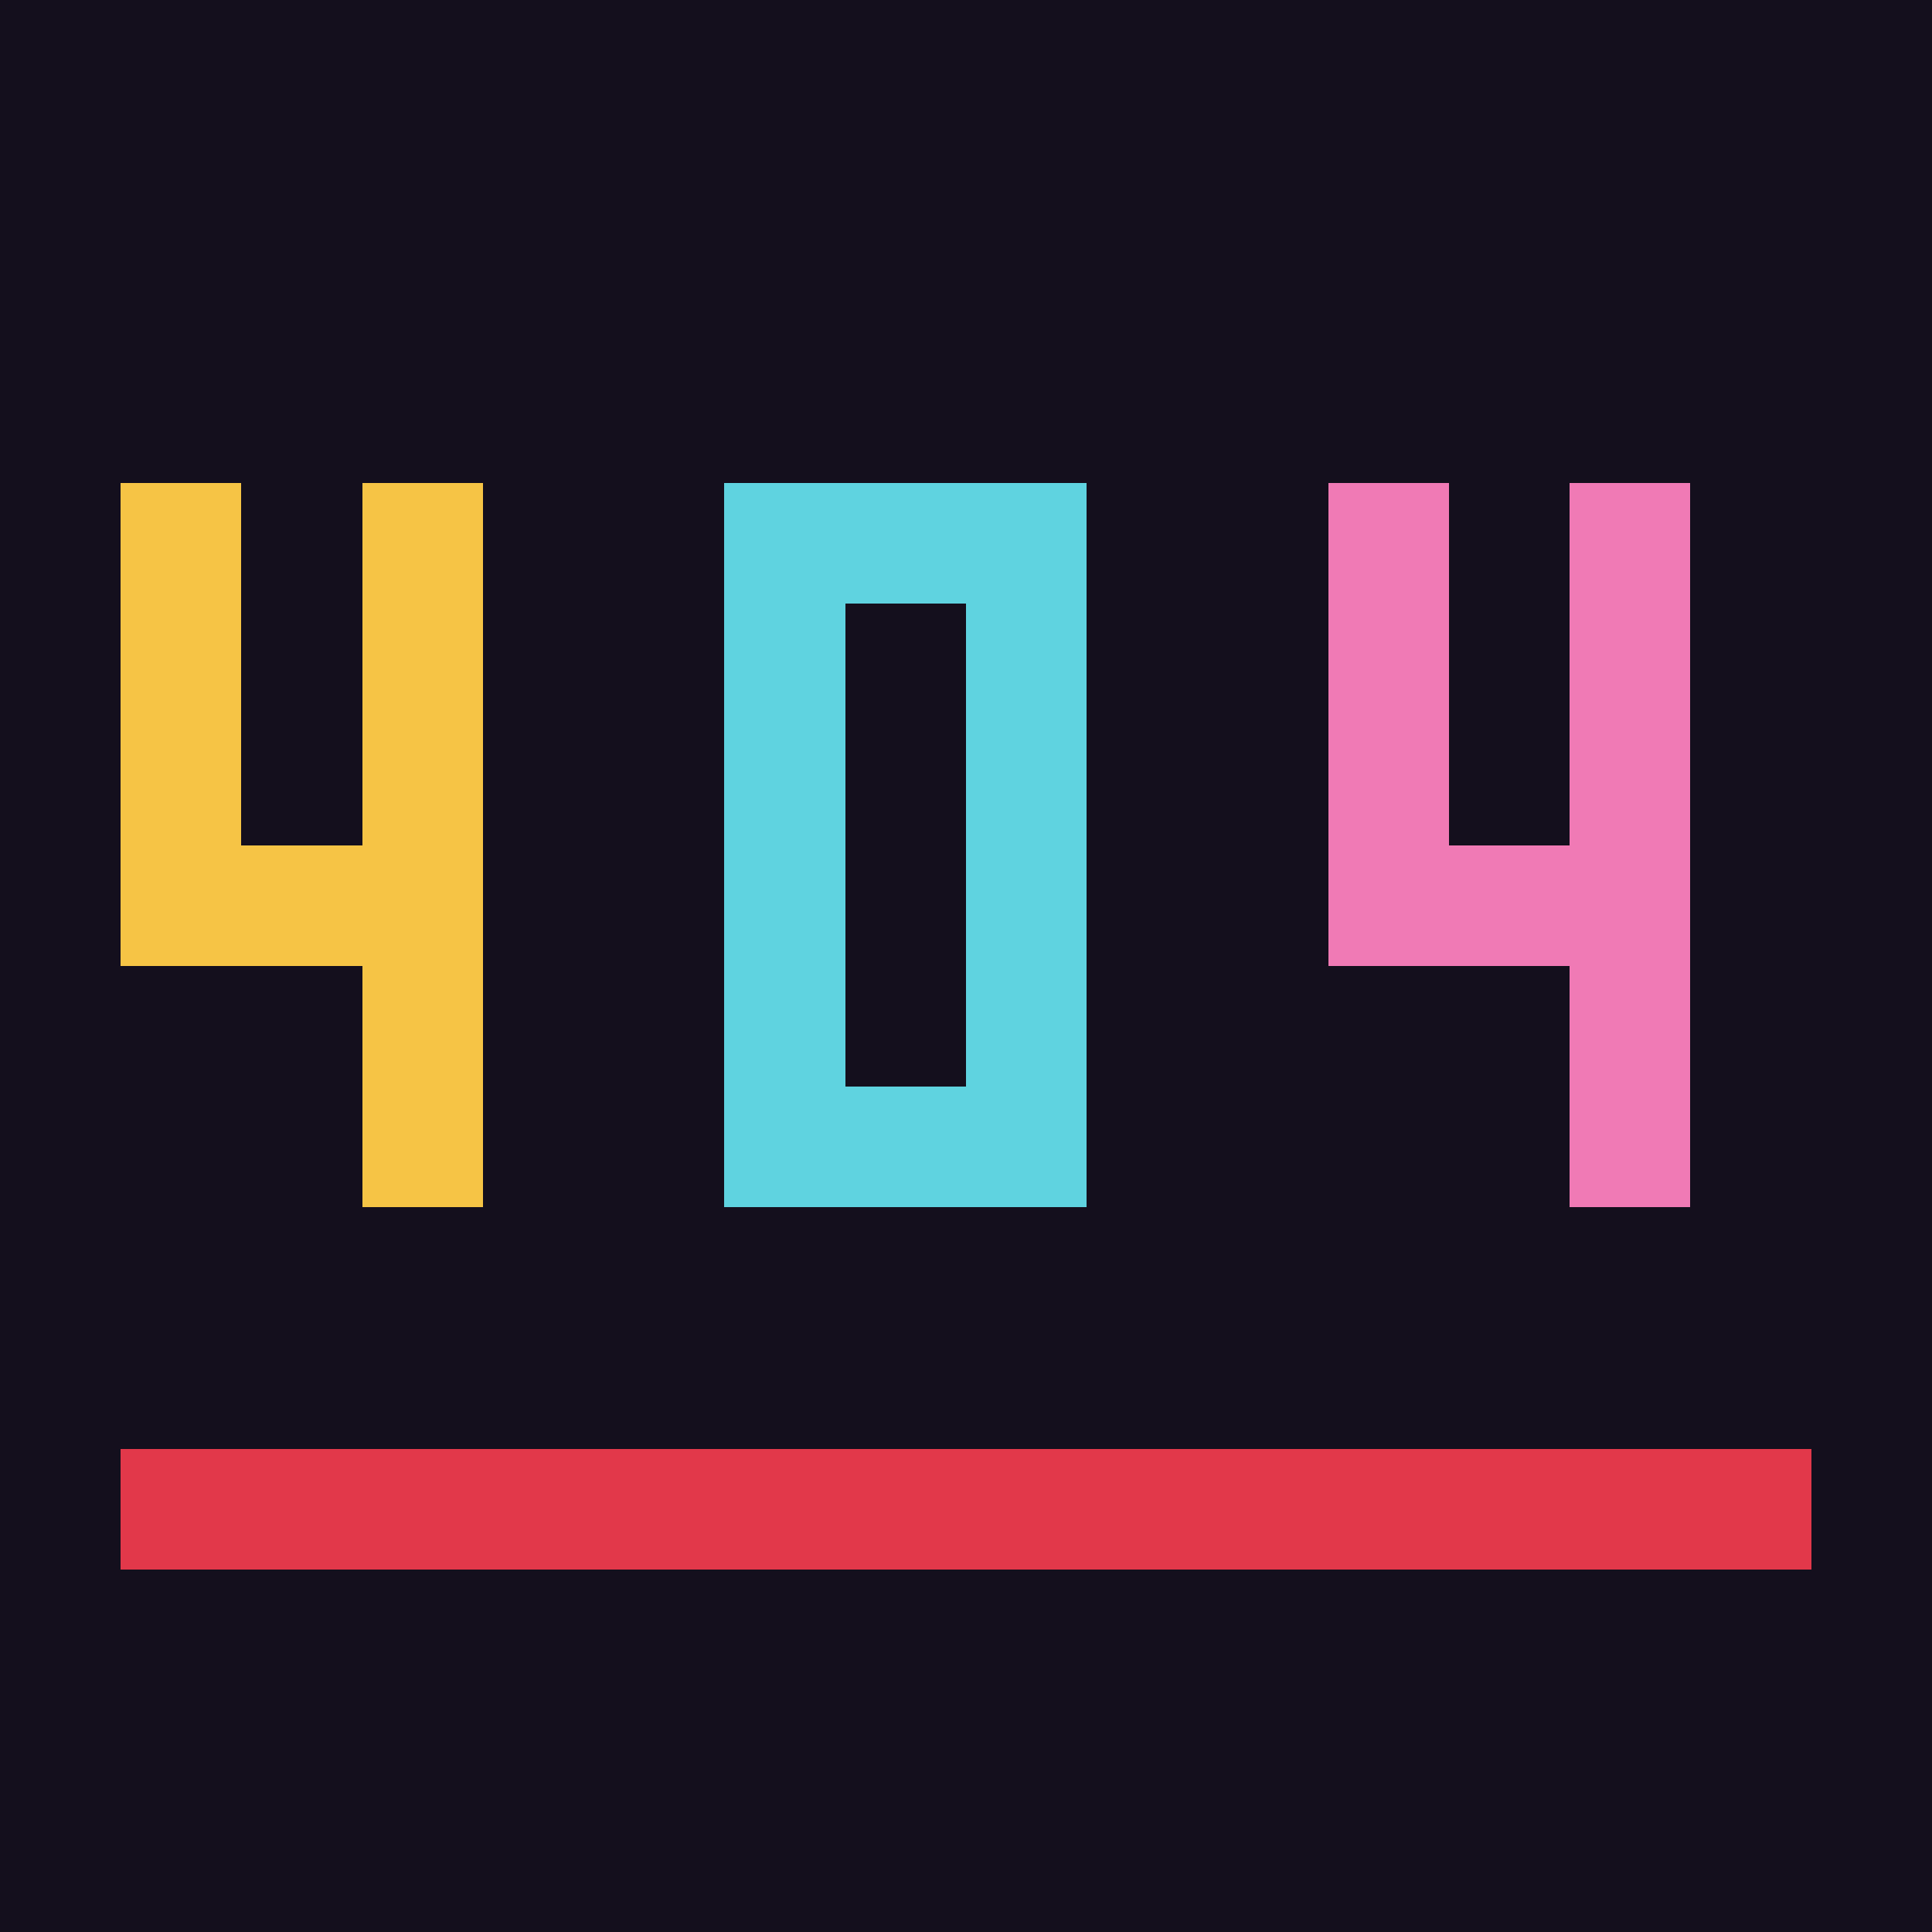
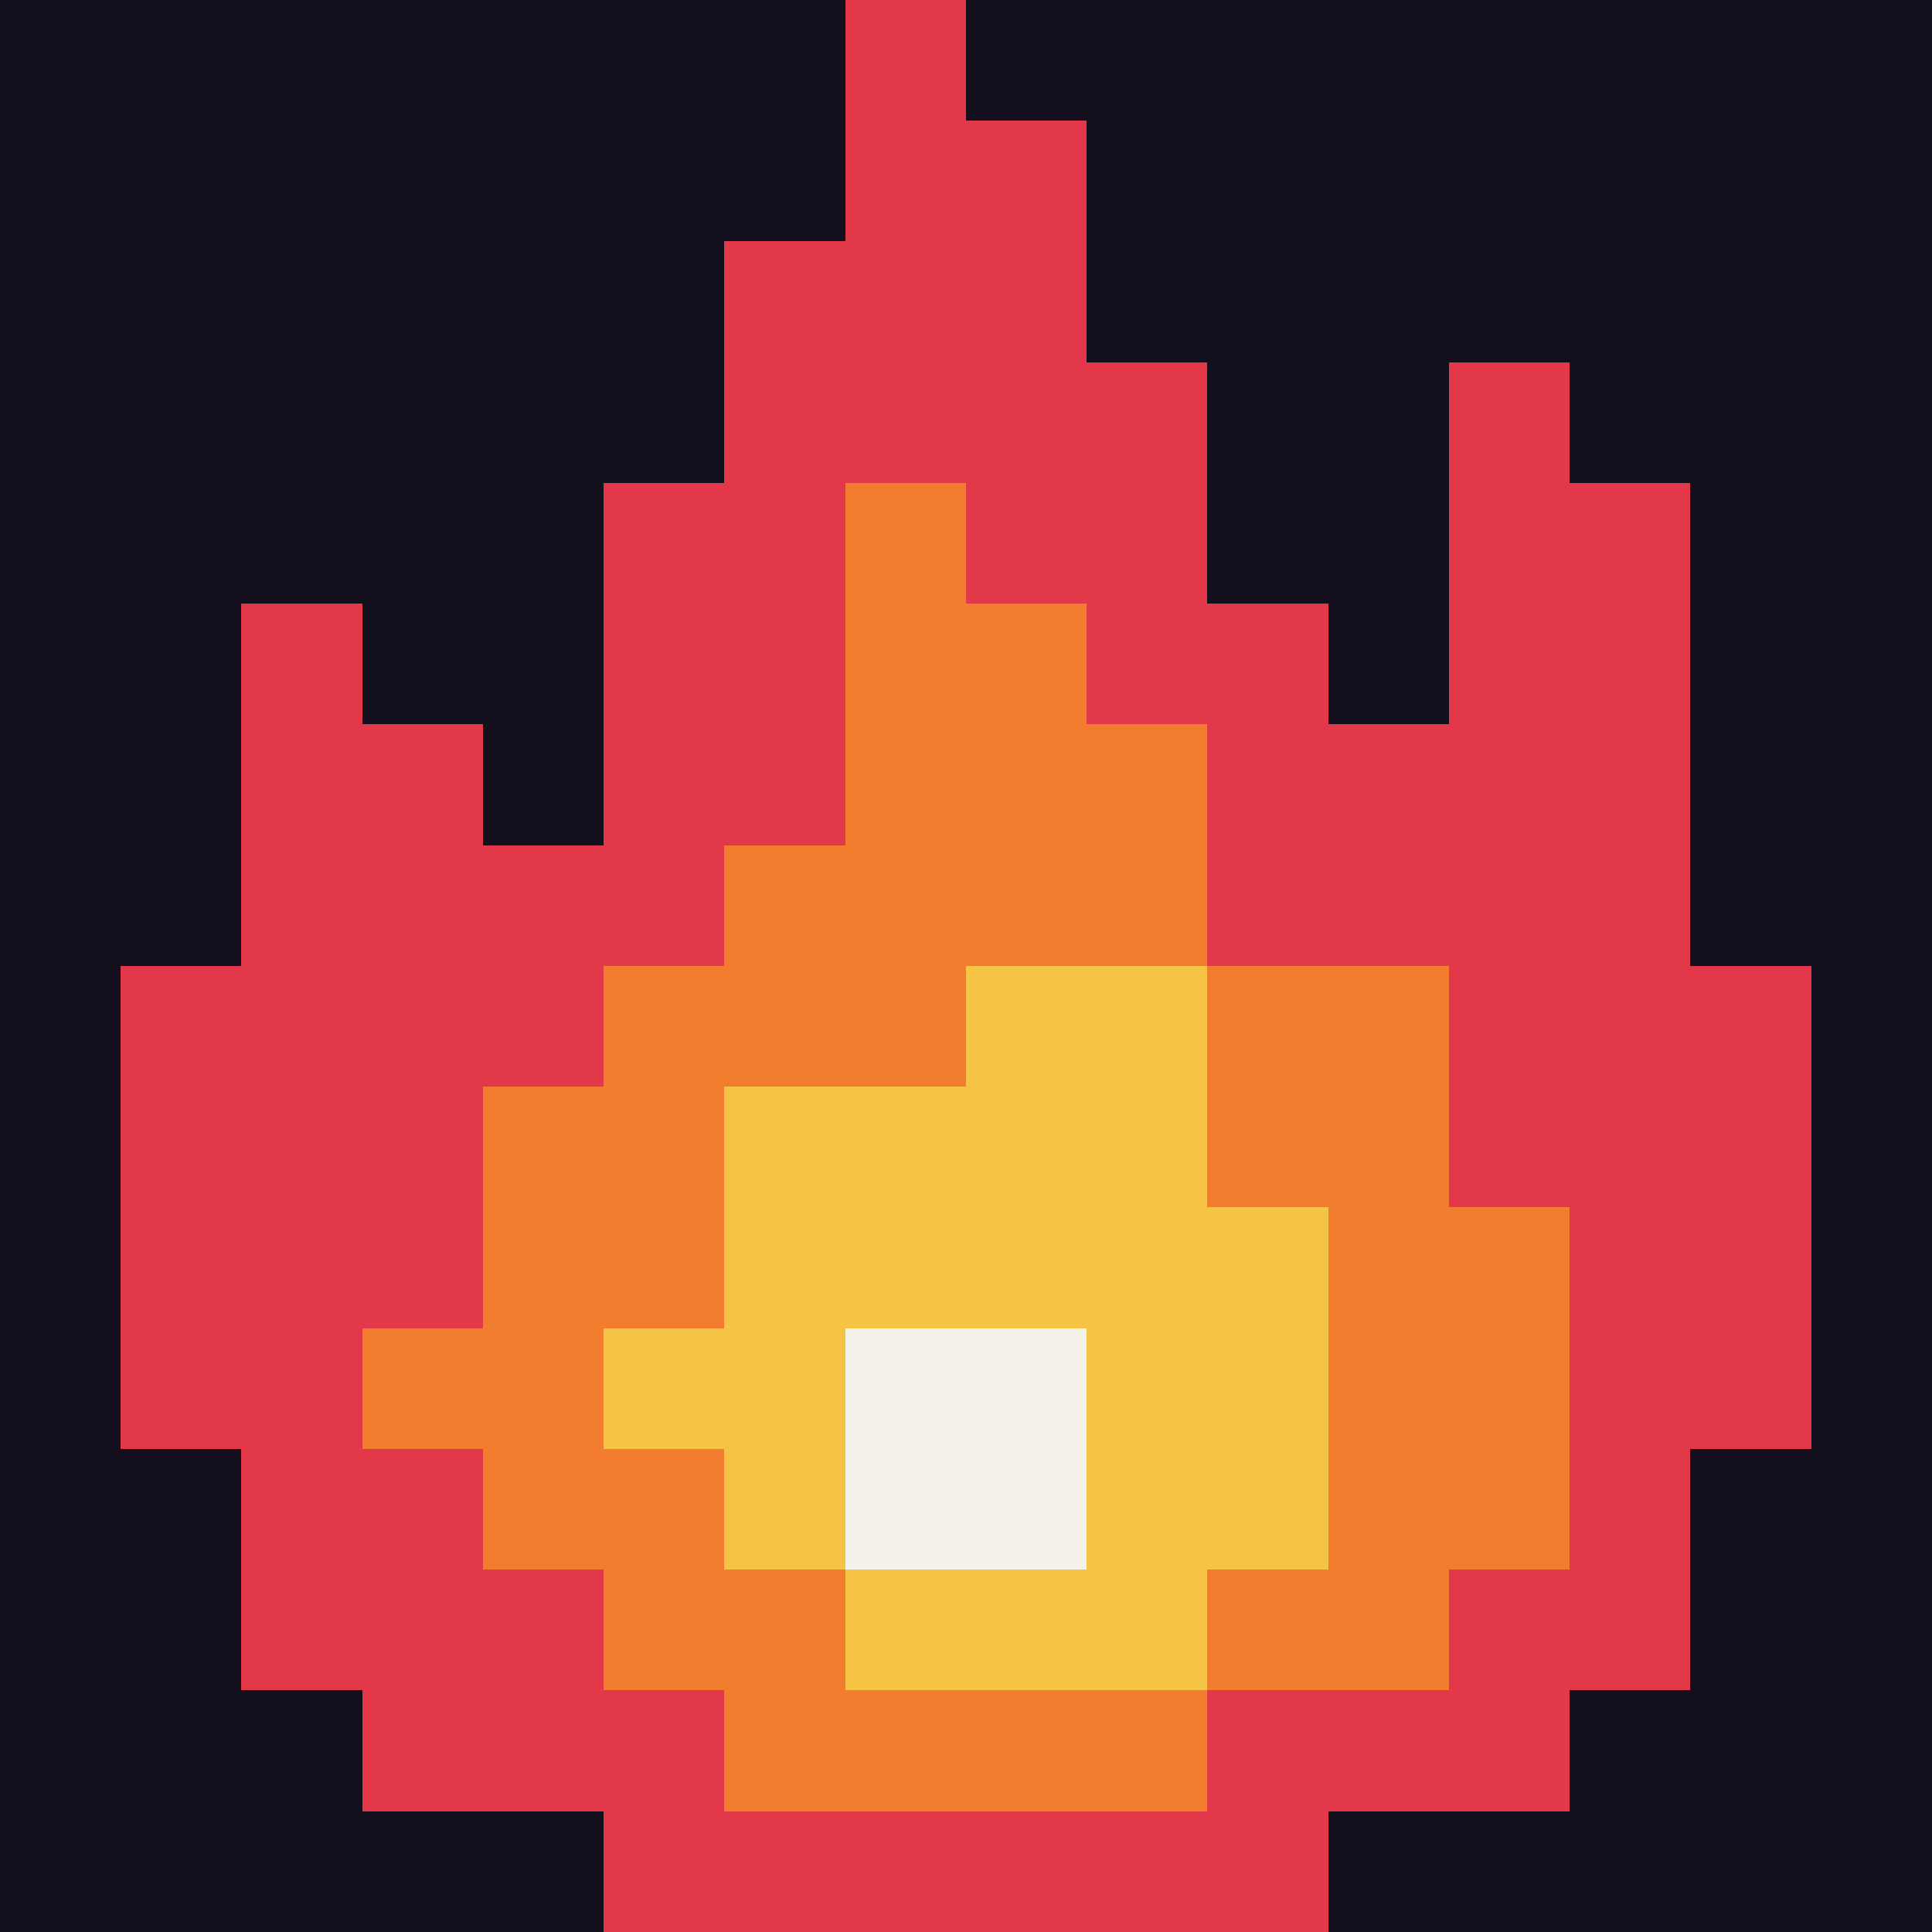
<svg xmlns="http://www.w3.org/2000/svg" width="128" height="128" viewBox="0 0 16 16" shape-rendering="crispEdges">
  <rect width="16" height="16" fill="#140f1d" />
-   <rect x="1" y="4" width="1" height="4" fill="#f6c445" />
-   <rect x="2" y="7" width="2" height="1" fill="#f6c445" />
-   <rect x="3" y="4" width="1" height="6" fill="#f6c445" />
-   <rect x="6" y="4" width="3" height="1" fill="#5fd3e0" />
-   <rect x="6" y="9" width="3" height="1" fill="#5fd3e0" />
-   <rect x="6" y="5" width="1" height="4" fill="#5fd3e0" />
-   <rect x="8" y="5" width="1" height="4" fill="#5fd3e0" />
-   <rect x="11" y="4" width="1" height="4" fill="#f07ab5" />
-   <rect x="12" y="7" width="2" height="1" fill="#f07ab5" />
-   <rect x="13" y="4" width="1" height="6" fill="#f07ab5" />
-   <rect x="1" y="12" width="14" height="1" fill="#e2384a" />
+   <rect x="7" y="0" width="1" height="1" fill="#e2384a" />
+   <rect x="7" y="1" width="1" height="1" fill="#e2384a" />
+   <rect x="8" y="1" width="1" height="1" fill="#e2384a" />
+   <rect x="6" y="2" width="1" height="1" fill="#e2384a" />
+   <rect x="7" y="2" width="1" height="1" fill="#e2384a" />
+   <rect x="8" y="2" width="1" height="1" fill="#e2384a" />
+   <rect x="6" y="3" width="1" height="1" fill="#e2384a" />
+   <rect x="7" y="3" width="1" height="1" fill="#e2384a" />
+   <rect x="8" y="3" width="1" height="1" fill="#e2384a" />
+   <rect x="9" y="3" width="1" height="1" fill="#e2384a" />
+   <rect x="12" y="3" width="1" height="1" fill="#e2384a" />
+   <rect x="5" y="4" width="1" height="1" fill="#e2384a" />
+   <rect x="6" y="4" width="1" height="1" fill="#e2384a" />
+   <rect x="7" y="4" width="1" height="1" fill="#f27d2e" />
+   <rect x="8" y="4" width="1" height="1" fill="#e2384a" />
+   <rect x="9" y="4" width="1" height="1" fill="#e2384a" />
+   <rect x="12" y="4" width="1" height="1" fill="#e2384a" />
+   <rect x="13" y="4" width="1" height="1" fill="#e2384a" />
+   <rect x="2" y="5" width="1" height="1" fill="#e2384a" />
+   <rect x="5" y="5" width="1" height="1" fill="#e2384a" />
+   <rect x="6" y="5" width="1" height="1" fill="#e2384a" />
+   <rect x="7" y="5" width="1" height="1" fill="#f27d2e" />
+   <rect x="8" y="5" width="1" height="1" fill="#f27d2e" />
+   <rect x="9" y="5" width="1" height="1" fill="#e2384a" />
+   <rect x="10" y="5" width="1" height="1" fill="#e2384a" />
+   <rect x="12" y="5" width="1" height="1" fill="#e2384a" />
+   <rect x="13" y="5" width="1" height="1" fill="#e2384a" />
+   <rect x="2" y="6" width="1" height="1" fill="#e2384a" />
+   <rect x="3" y="6" width="1" height="1" fill="#e2384a" />
+   <rect x="5" y="6" width="1" height="1" fill="#e2384a" />
+   <rect x="6" y="6" width="1" height="1" fill="#e2384a" />
+   <rect x="7" y="6" width="1" height="1" fill="#f27d2e" />
+   <rect x="8" y="6" width="1" height="1" fill="#f27d2e" />
+   <rect x="9" y="6" width="1" height="1" fill="#f27d2e" />
+   <rect x="10" y="6" width="1" height="1" fill="#e2384a" />
+   <rect x="11" y="6" width="1" height="1" fill="#e2384a" />
+   <rect x="12" y="6" width="1" height="1" fill="#e2384a" />
+   <rect x="13" y="6" width="1" height="1" fill="#e2384a" />
+   <rect x="2" y="7" width="1" height="1" fill="#e2384a" />
+   <rect x="3" y="7" width="1" height="1" fill="#e2384a" />
+   <rect x="4" y="7" width="1" height="1" fill="#e2384a" />
+   <rect x="5" y="7" width="1" height="1" fill="#e2384a" />
+   <rect x="6" y="7" width="1" height="1" fill="#f27d2e" />
+   <rect x="7" y="7" width="1" height="1" fill="#f27d2e" />
+   <rect x="8" y="7" width="1" height="1" fill="#f27d2e" />
+   <rect x="9" y="7" width="1" height="1" fill="#f27d2e" />
+   <rect x="10" y="7" width="1" height="1" fill="#e2384a" />
+   <rect x="11" y="7" width="1" height="1" fill="#e2384a" />
+   <rect x="12" y="7" width="1" height="1" fill="#e2384a" />
+   <rect x="13" y="7" width="1" height="1" fill="#e2384a" />
+   <rect x="1" y="8" width="1" height="1" fill="#e2384a" />
+   <rect x="2" y="8" width="1" height="1" fill="#e2384a" />
+   <rect x="3" y="8" width="1" height="1" fill="#e2384a" />
+   <rect x="4" y="8" width="1" height="1" fill="#e2384a" />
+   <rect x="5" y="8" width="1" height="1" fill="#f27d2e" />
+   <rect x="6" y="8" width="1" height="1" fill="#f27d2e" />
+   <rect x="7" y="8" width="1" height="1" fill="#f27d2e" />
+   <rect x="8" y="8" width="1" height="1" fill="#f6c445" />
+   <rect x="9" y="8" width="1" height="1" fill="#f6c445" />
+   <rect x="10" y="8" width="1" height="1" fill="#f27d2e" />
+   <rect x="11" y="8" width="1" height="1" fill="#f27d2e" />
+   <rect x="12" y="8" width="1" height="1" fill="#e2384a" />
+   <rect x="13" y="8" width="1" height="1" fill="#e2384a" />
+   <rect x="14" y="8" width="1" height="1" fill="#e2384a" />
+   <rect x="1" y="9" width="1" height="1" fill="#e2384a" />
+   <rect x="2" y="9" width="1" height="1" fill="#e2384a" />
+   <rect x="3" y="9" width="1" height="1" fill="#e2384a" />
+   <rect x="4" y="9" width="1" height="1" fill="#f27d2e" />
+   <rect x="5" y="9" width="1" height="1" fill="#f27d2e" />
+   <rect x="6" y="9" width="1" height="1" fill="#f6c445" />
+   <rect x="7" y="9" width="1" height="1" fill="#f6c445" />
+   <rect x="8" y="9" width="1" height="1" fill="#f6c445" />
+   <rect x="9" y="9" width="1" height="1" fill="#f6c445" />
+   <rect x="10" y="9" width="1" height="1" fill="#f27d2e" />
+   <rect x="11" y="9" width="1" height="1" fill="#f27d2e" />
+   <rect x="12" y="9" width="1" height="1" fill="#e2384a" />
+   <rect x="13" y="9" width="1" height="1" fill="#e2384a" />
+   <rect x="14" y="9" width="1" height="1" fill="#e2384a" />
+   <rect x="1" y="10" width="1" height="1" fill="#e2384a" />
+   <rect x="2" y="10" width="1" height="1" fill="#e2384a" />
+   <rect x="3" y="10" width="1" height="1" fill="#e2384a" />
+   <rect x="4" y="10" width="1" height="1" fill="#f27d2e" />
+   <rect x="5" y="10" width="1" height="1" fill="#f27d2e" />
+   <rect x="6" y="10" width="1" height="1" fill="#f6c445" />
+   <rect x="7" y="10" width="1" height="1" fill="#f6c445" />
+   <rect x="8" y="10" width="1" height="1" fill="#f6c445" />
+   <rect x="9" y="10" width="1" height="1" fill="#f6c445" />
+   <rect x="10" y="10" width="1" height="1" fill="#f6c445" />
+   <rect x="11" y="10" width="1" height="1" fill="#f27d2e" />
+   <rect x="12" y="10" width="1" height="1" fill="#f27d2e" />
+   <rect x="13" y="10" width="1" height="1" fill="#e2384a" />
+   <rect x="14" y="10" width="1" height="1" fill="#e2384a" />
+   <rect x="1" y="11" width="1" height="1" fill="#e2384a" />
+   <rect x="2" y="11" width="1" height="1" fill="#e2384a" />
+   <rect x="3" y="11" width="1" height="1" fill="#f27d2e" />
+   <rect x="4" y="11" width="1" height="1" fill="#f27d2e" />
+   <rect x="5" y="11" width="1" height="1" fill="#f6c445" />
+   <rect x="6" y="11" width="1" height="1" fill="#f6c445" />
+   <rect x="7" y="11" width="1" height="1" fill="#f4f1e8" />
+   <rect x="8" y="11" width="1" height="1" fill="#f4f1e8" />
+   <rect x="9" y="11" width="1" height="1" fill="#f6c445" />
+   <rect x="10" y="11" width="1" height="1" fill="#f6c445" />
+   <rect x="11" y="11" width="1" height="1" fill="#f27d2e" />
+   <rect x="12" y="11" width="1" height="1" fill="#f27d2e" />
+   <rect x="13" y="11" width="1" height="1" fill="#e2384a" />
+   <rect x="14" y="11" width="1" height="1" fill="#e2384a" />
+   <rect x="2" y="12" width="1" height="1" fill="#e2384a" />
+   <rect x="3" y="12" width="1" height="1" fill="#e2384a" />
+   <rect x="4" y="12" width="1" height="1" fill="#f27d2e" />
+   <rect x="5" y="12" width="1" height="1" fill="#f27d2e" />
+   <rect x="6" y="12" width="1" height="1" fill="#f6c445" />
+   <rect x="7" y="12" width="1" height="1" fill="#f4f1e8" />
+   <rect x="8" y="12" width="1" height="1" fill="#f4f1e8" />
+   <rect x="9" y="12" width="1" height="1" fill="#f6c445" />
+   <rect x="10" y="12" width="1" height="1" fill="#f6c445" />
+   <rect x="11" y="12" width="1" height="1" fill="#f27d2e" />
+   <rect x="12" y="12" width="1" height="1" fill="#f27d2e" />
+   <rect x="13" y="12" width="1" height="1" fill="#e2384a" />
+   <rect x="2" y="13" width="1" height="1" fill="#e2384a" />
+   <rect x="3" y="13" width="1" height="1" fill="#e2384a" />
+   <rect x="4" y="13" width="1" height="1" fill="#e2384a" />
+   <rect x="5" y="13" width="1" height="1" fill="#f27d2e" />
+   <rect x="6" y="13" width="1" height="1" fill="#f27d2e" />
+   <rect x="7" y="13" width="1" height="1" fill="#f6c445" />
+   <rect x="8" y="13" width="1" height="1" fill="#f6c445" />
+   <rect x="9" y="13" width="1" height="1" fill="#f6c445" />
+   <rect x="10" y="13" width="1" height="1" fill="#f27d2e" />
+   <rect x="11" y="13" width="1" height="1" fill="#f27d2e" />
+   <rect x="12" y="13" width="1" height="1" fill="#e2384a" />
+   <rect x="13" y="13" width="1" height="1" fill="#e2384a" />
+   <rect x="3" y="14" width="1" height="1" fill="#e2384a" />
+   <rect x="4" y="14" width="1" height="1" fill="#e2384a" />
+   <rect x="5" y="14" width="1" height="1" fill="#e2384a" />
+   <rect x="6" y="14" width="1" height="1" fill="#f27d2e" />
+   <rect x="7" y="14" width="1" height="1" fill="#f27d2e" />
+   <rect x="8" y="14" width="1" height="1" fill="#f27d2e" />
+   <rect x="9" y="14" width="1" height="1" fill="#f27d2e" />
+   <rect x="10" y="14" width="1" height="1" fill="#e2384a" />
+   <rect x="11" y="14" width="1" height="1" fill="#e2384a" />
+   <rect x="12" y="14" width="1" height="1" fill="#e2384a" />
+   <rect x="5" y="15" width="1" height="1" fill="#e2384a" />
+   <rect x="6" y="15" width="1" height="1" fill="#e2384a" />
+   <rect x="7" y="15" width="1" height="1" fill="#e2384a" />
+   <rect x="8" y="15" width="1" height="1" fill="#e2384a" />
+   <rect x="9" y="15" width="1" height="1" fill="#e2384a" />
+   <rect x="10" y="15" width="1" height="1" fill="#e2384a" />
</svg>
